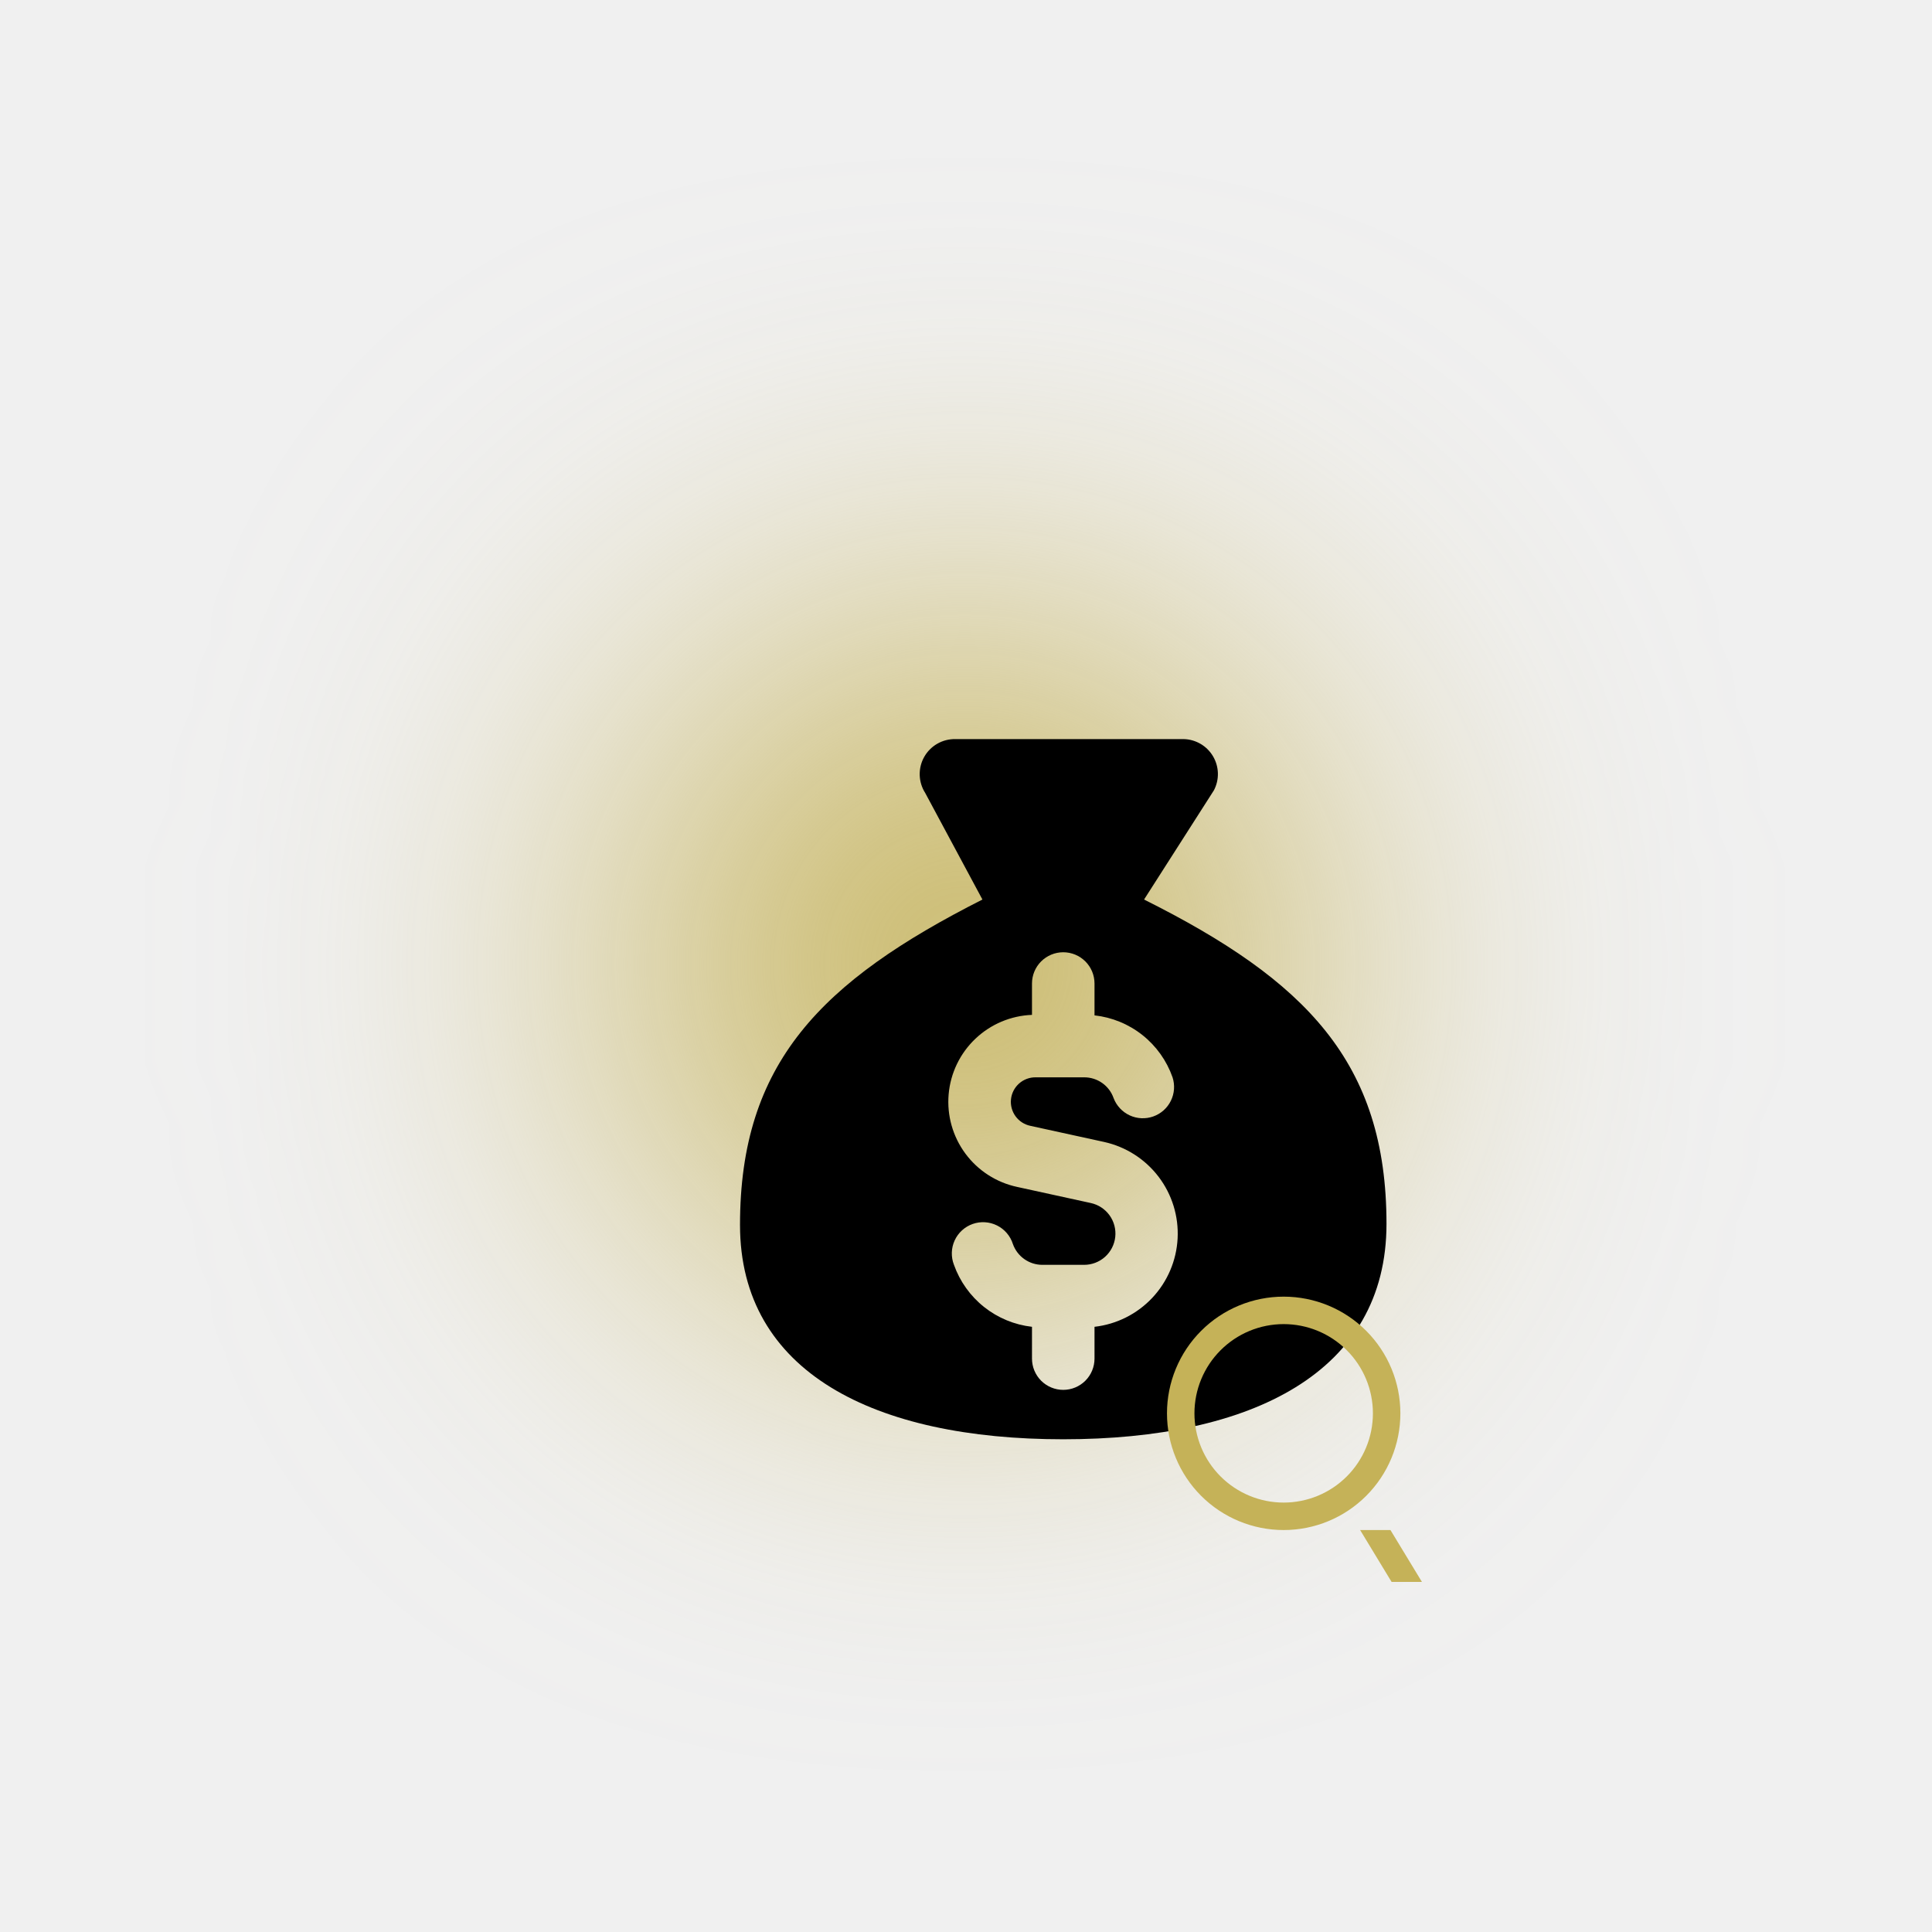
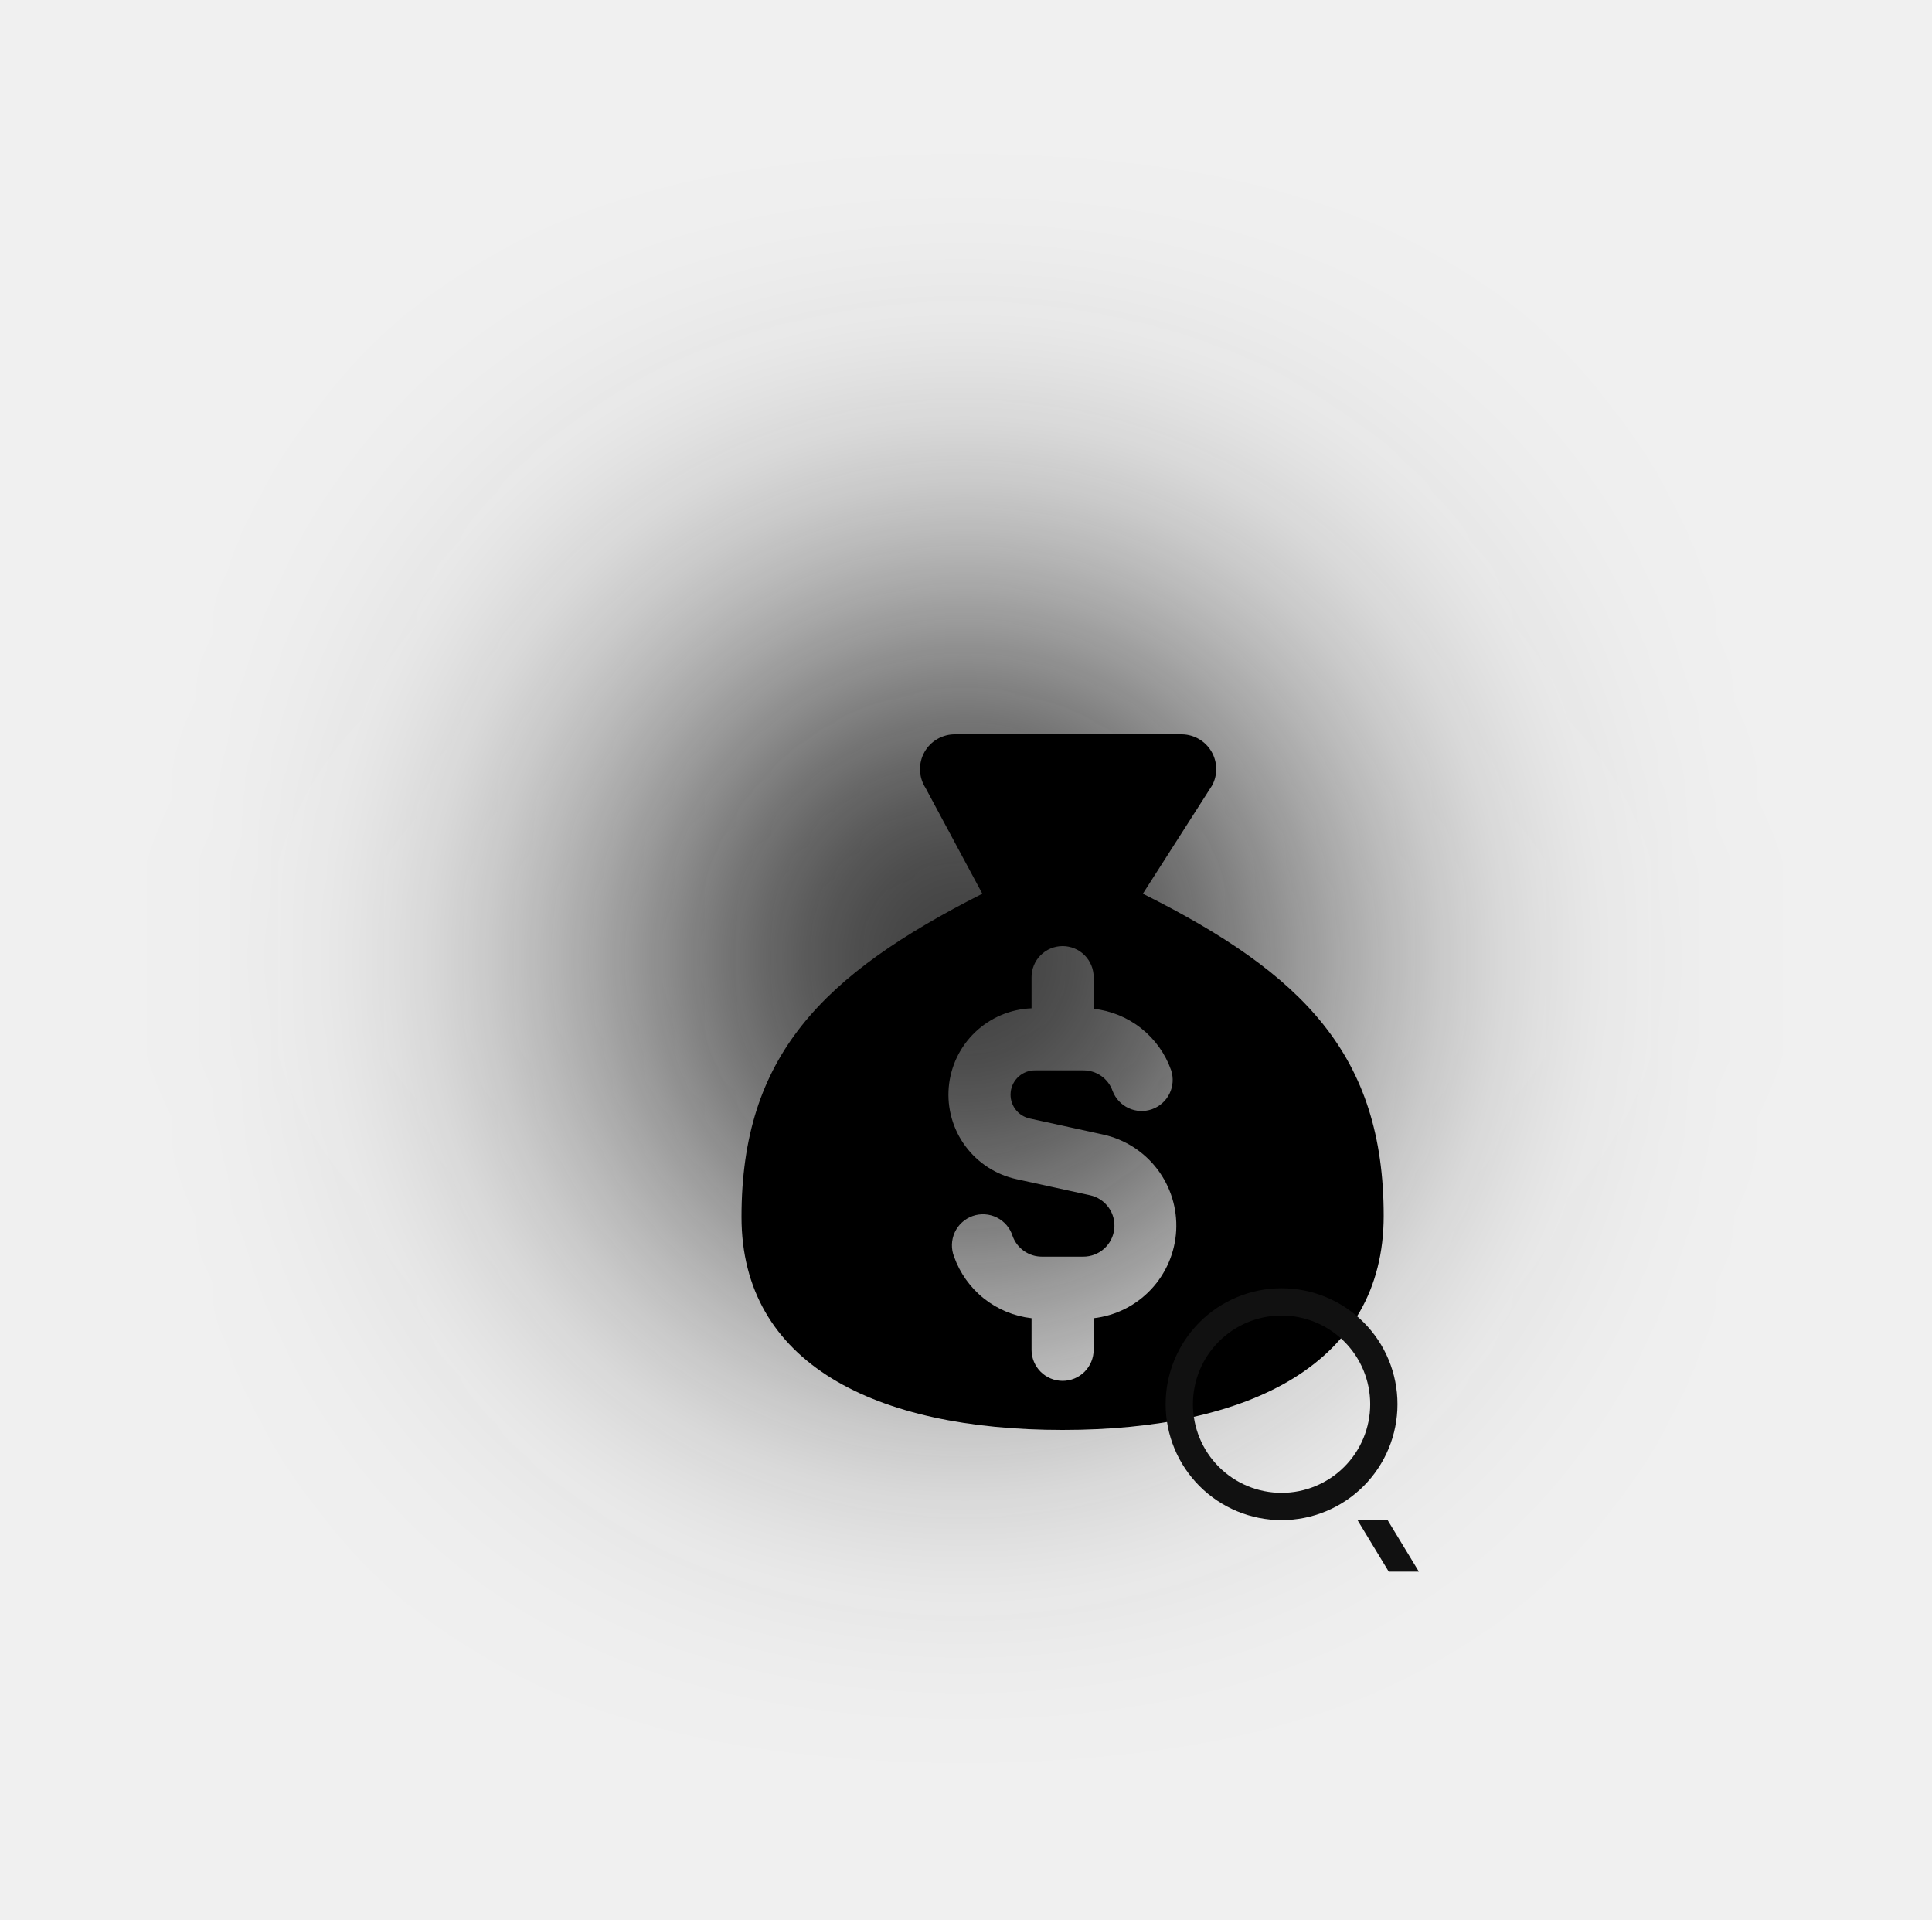
- <svg xmlns="http://www.w3.org/2000/svg" width="149" height="149" viewBox="0 0 149 149" fill="none">
+ <svg xmlns="http://www.w3.org/2000/svg" width="150" height="149" viewBox="0 0 150 149" fill="none">
  <g filter="url(#filter0_f_3377_31)">
-     <circle cx="74.4" cy="74.4" r="26.4" fill="#C5B258" />
+     <circle cx="74.9" cy="74.4" r="26.4" fill="#111111" />
  </g>
  <g clip-path="url(#clip0_3377_31)">
-     <path fill-rule="evenodd" clip-rule="evenodd" d="M106.929 94.384C106.929 105.847 96.541 111 82 111C67.459 111 57.071 105.847 57.071 94.465C57.071 82.002 63.304 75.688 75.767 69.374L71.354 61.155C71.091 60.743 70.944 60.267 70.93 59.779C70.916 59.291 71.034 58.807 71.273 58.381C71.512 57.955 71.862 57.601 72.286 57.358C72.71 57.115 73.192 56.991 73.68 57.001H91.296C91.754 57.012 92.201 57.14 92.596 57.373C92.991 57.605 93.32 57.934 93.553 58.329C93.785 58.723 93.914 59.171 93.926 59.629C93.938 60.087 93.833 60.54 93.622 60.946L88.233 69.374C100.692 75.603 106.929 81.918 106.929 94.384ZM84.411 75.85C84.411 75.211 84.157 74.598 83.705 74.146C83.252 73.694 82.639 73.44 82 73.44C81.361 73.44 80.748 73.694 80.295 74.146C79.843 74.598 79.589 75.211 79.589 75.85V78.269C77.955 78.332 76.401 78.989 75.217 80.117C74.033 81.245 73.302 82.767 73.161 84.396C73.02 86.025 73.479 87.65 74.451 88.965C75.422 90.279 76.841 91.194 78.44 91.537L84.121 92.779C84.704 92.905 85.219 93.241 85.568 93.724C85.917 94.207 86.075 94.802 86.011 95.394C85.947 95.986 85.666 96.534 85.223 96.931C84.779 97.329 84.204 97.548 83.608 97.547H80.392C79.893 97.548 79.406 97.394 78.999 97.106C78.591 96.819 78.283 96.412 78.116 95.942C78.019 95.634 77.86 95.348 77.65 95.102C77.44 94.856 77.183 94.655 76.893 94.511C76.604 94.367 76.288 94.282 75.966 94.262C75.643 94.242 75.319 94.287 75.014 94.395C74.709 94.503 74.429 94.671 74.191 94.889C73.952 95.107 73.76 95.371 73.625 95.665C73.49 95.959 73.416 96.277 73.407 96.601C73.398 96.924 73.454 97.246 73.572 97.547C74.027 98.827 74.832 99.954 75.896 100.799C76.96 101.644 78.239 102.173 79.589 102.326V104.779C79.589 105.418 79.843 106.031 80.295 106.484C80.748 106.936 81.361 107.19 82 107.19C82.639 107.19 83.252 106.936 83.705 106.484C84.157 106.031 84.411 105.418 84.411 104.779V102.326C86.113 102.132 87.691 101.341 88.864 100.094C90.038 98.846 90.731 97.222 90.82 95.511C90.909 93.801 90.388 92.114 89.35 90.751C88.312 89.389 86.824 88.439 85.151 88.07L79.47 86.828C79.009 86.733 78.6 86.471 78.322 86.091C78.045 85.71 77.919 85.241 77.97 84.773C78.02 84.305 78.244 83.873 78.596 83.561C78.948 83.249 79.404 83.08 79.875 83.086H83.608C84.108 83.083 84.596 83.236 85.004 83.523C85.412 83.811 85.72 84.219 85.884 84.691C86.109 85.279 86.554 85.756 87.125 86.02C87.696 86.284 88.348 86.314 88.941 86.104C89.534 85.894 90.022 85.46 90.299 84.896C90.577 84.331 90.623 83.68 90.428 83.082C89.977 81.8 89.172 80.672 88.108 79.827C87.043 78.982 85.762 78.456 84.411 78.307V75.85Z" fill="black" />
+     <path fill-rule="evenodd" clip-rule="evenodd" d="M107.429 94.384C107.429 105.847 97.041 111 82.5 111C67.959 111 57.571 105.847 57.571 94.465C57.571 82.002 63.804 75.688 76.267 69.374L71.854 61.155C71.591 60.743 71.444 60.267 71.43 59.779C71.416 59.291 71.534 58.807 71.773 58.381C72.012 57.955 72.362 57.601 72.786 57.358C73.21 57.115 73.692 56.991 74.18 57.001H91.796C92.254 57.012 92.701 57.14 93.096 57.373C93.491 57.605 93.82 57.934 94.053 58.329C94.285 58.723 94.414 59.171 94.426 59.629C94.438 60.087 94.333 60.54 94.122 60.946L88.733 69.374C101.192 75.603 107.429 81.918 107.429 94.384ZM84.911 75.85C84.911 75.211 84.657 74.598 84.205 74.146C83.752 73.694 83.139 73.44 82.5 73.44C81.861 73.44 81.248 73.694 80.795 74.146C80.343 74.598 80.089 75.211 80.089 75.85V78.269C78.455 78.332 76.901 78.989 75.717 80.117C74.533 81.245 73.802 82.767 73.661 84.396C73.52 86.025 73.979 87.65 74.951 88.965C75.922 90.279 77.341 91.194 78.94 91.537L84.621 92.779C85.204 92.905 85.719 93.241 86.068 93.724C86.417 94.207 86.575 94.802 86.511 95.394C86.447 95.986 86.166 96.534 85.723 96.931C85.279 97.329 84.704 97.548 84.108 97.547H80.892C80.393 97.548 79.906 97.394 79.499 97.106C79.091 96.819 78.783 96.412 78.616 95.942C78.519 95.634 78.36 95.348 78.15 95.102C77.94 94.856 77.683 94.655 77.393 94.511C77.104 94.367 76.788 94.282 76.466 94.262C76.143 94.242 75.819 94.287 75.514 94.395C75.209 94.503 74.929 94.671 74.691 94.889C74.452 95.107 74.26 95.371 74.125 95.665C73.99 95.959 73.916 96.277 73.907 96.601C73.898 96.924 73.954 97.246 74.072 97.547C74.527 98.827 75.332 99.954 76.396 100.799C77.46 101.644 78.739 102.173 80.089 102.326V104.779C80.089 105.418 80.343 106.031 80.795 106.484C81.248 106.936 81.861 107.19 82.5 107.19C83.139 107.19 83.752 106.936 84.205 106.484C84.657 106.031 84.911 105.418 84.911 104.779V102.326C86.613 102.132 88.191 101.341 89.364 100.094C90.538 98.846 91.231 97.222 91.32 95.511C91.409 93.801 90.888 92.114 89.85 90.751C88.812 89.389 87.324 88.439 85.651 88.07L79.97 86.828C79.509 86.733 79.1 86.471 78.822 86.091C78.545 85.71 78.419 85.241 78.47 84.773C78.52 84.305 78.744 83.873 79.096 83.561C79.448 83.249 79.904 83.08 80.375 83.086H84.108C84.608 83.083 85.096 83.236 85.504 83.523C85.912 83.811 86.22 84.219 86.384 84.691C86.609 85.279 87.054 85.756 87.625 86.02C88.196 86.284 88.848 86.314 89.441 86.104C90.034 85.894 90.522 85.46 90.799 84.896C91.077 84.331 91.123 83.68 90.928 83.082C90.477 81.8 89.672 80.672 88.608 79.827C87.543 78.982 86.262 78.456 84.911 78.307V75.85Z" fill="black" />
  </g>
-   <path fill-rule="evenodd" clip-rule="evenodd" d="M99 118C101.387 118 103.676 117.052 105.364 115.364C107.052 113.676 108 111.387 108 109C108 106.613 107.052 104.324 105.364 102.636C103.676 100.948 101.387 100 99 100C96.613 100 94.324 100.948 92.636 102.636C90.948 104.324 90 106.613 90 109C90 111.387 90.948 113.676 92.636 115.364C94.324 117.052 96.613 118 99 118ZM99 115.882C98.096 115.882 97.201 115.704 96.366 115.358C95.531 115.012 94.773 114.505 94.134 113.866C93.495 113.227 92.988 112.469 92.642 111.634C92.296 110.799 92.118 109.904 92.118 109C92.118 108.096 92.296 107.201 92.642 106.366C92.988 105.531 93.495 104.773 94.134 104.134C94.773 103.495 95.531 102.988 96.366 102.642C97.201 102.296 98.096 102.118 99 102.118C100.825 102.118 102.576 102.843 103.866 104.134C105.157 105.424 105.882 107.175 105.882 109C105.882 110.825 105.157 112.576 103.866 113.866C102.576 115.157 100.825 115.882 99 115.882ZM104.896 118L107.322 122H109.662L107.235 118H104.896Z" fill="#C5B258" />
+   <path fill-rule="evenodd" clip-rule="evenodd" d="M99.5 118C101.887 118 104.176 117.052 105.864 115.364C107.552 113.676 108.5 111.387 108.5 109C108.5 106.613 107.552 104.324 105.864 102.636C104.176 100.948 101.887 100 99.5 100C97.113 100 94.824 100.948 93.136 102.636C91.448 104.324 90.5 106.613 90.5 109C90.5 111.387 91.448 113.676 93.136 115.364C94.824 117.052 97.113 118 99.5 118ZM99.5 115.882C98.596 115.882 97.701 115.704 96.866 115.358C96.031 115.012 95.273 114.505 94.634 113.866C93.995 113.227 93.488 112.469 93.142 111.634C92.796 110.799 92.618 109.904 92.618 109C92.618 108.096 92.796 107.201 93.142 106.366C93.488 105.531 93.995 104.773 94.634 104.134C95.273 103.495 96.031 102.988 96.866 102.642C97.701 102.296 98.596 102.118 99.5 102.118C101.325 102.118 103.076 102.843 104.366 104.134C105.657 105.424 106.382 107.175 106.382 109C106.382 110.825 105.657 112.576 104.366 113.866C103.076 115.157 101.325 115.882 99.5 115.882ZM105.396 118L107.822 122H110.162L107.735 118H105.396Z" fill="#111111" />
  <defs>
-     <filter id="filter0_f_3377_31" x="0" y="0" width="148.8" height="148.8" filterUnits="userSpaceOnUse" color-interpolation-filters="sRGB">
+     <filter id="filter0_f_3377_31" x="0.5" y="0" width="148.8" height="148.8" filterUnits="userSpaceOnUse" color-interpolation-filters="sRGB">
      <feFlood flood-opacity="0" result="BackgroundImageFix" />
      <feBlend mode="normal" in="SourceGraphic" in2="BackgroundImageFix" result="shape" />
      <feGaussianBlur stdDeviation="24" result="effect1_foregroundBlur_3377_31" />
    </filter>
    <clipPath id="clip0_3377_31">
-       <rect width="54" height="54" fill="white" transform="translate(55 57)" />
+       <rect width="54" height="54" fill="white" transform="translate(55.5 57)" />
    </clipPath>
  </defs>
</svg>
